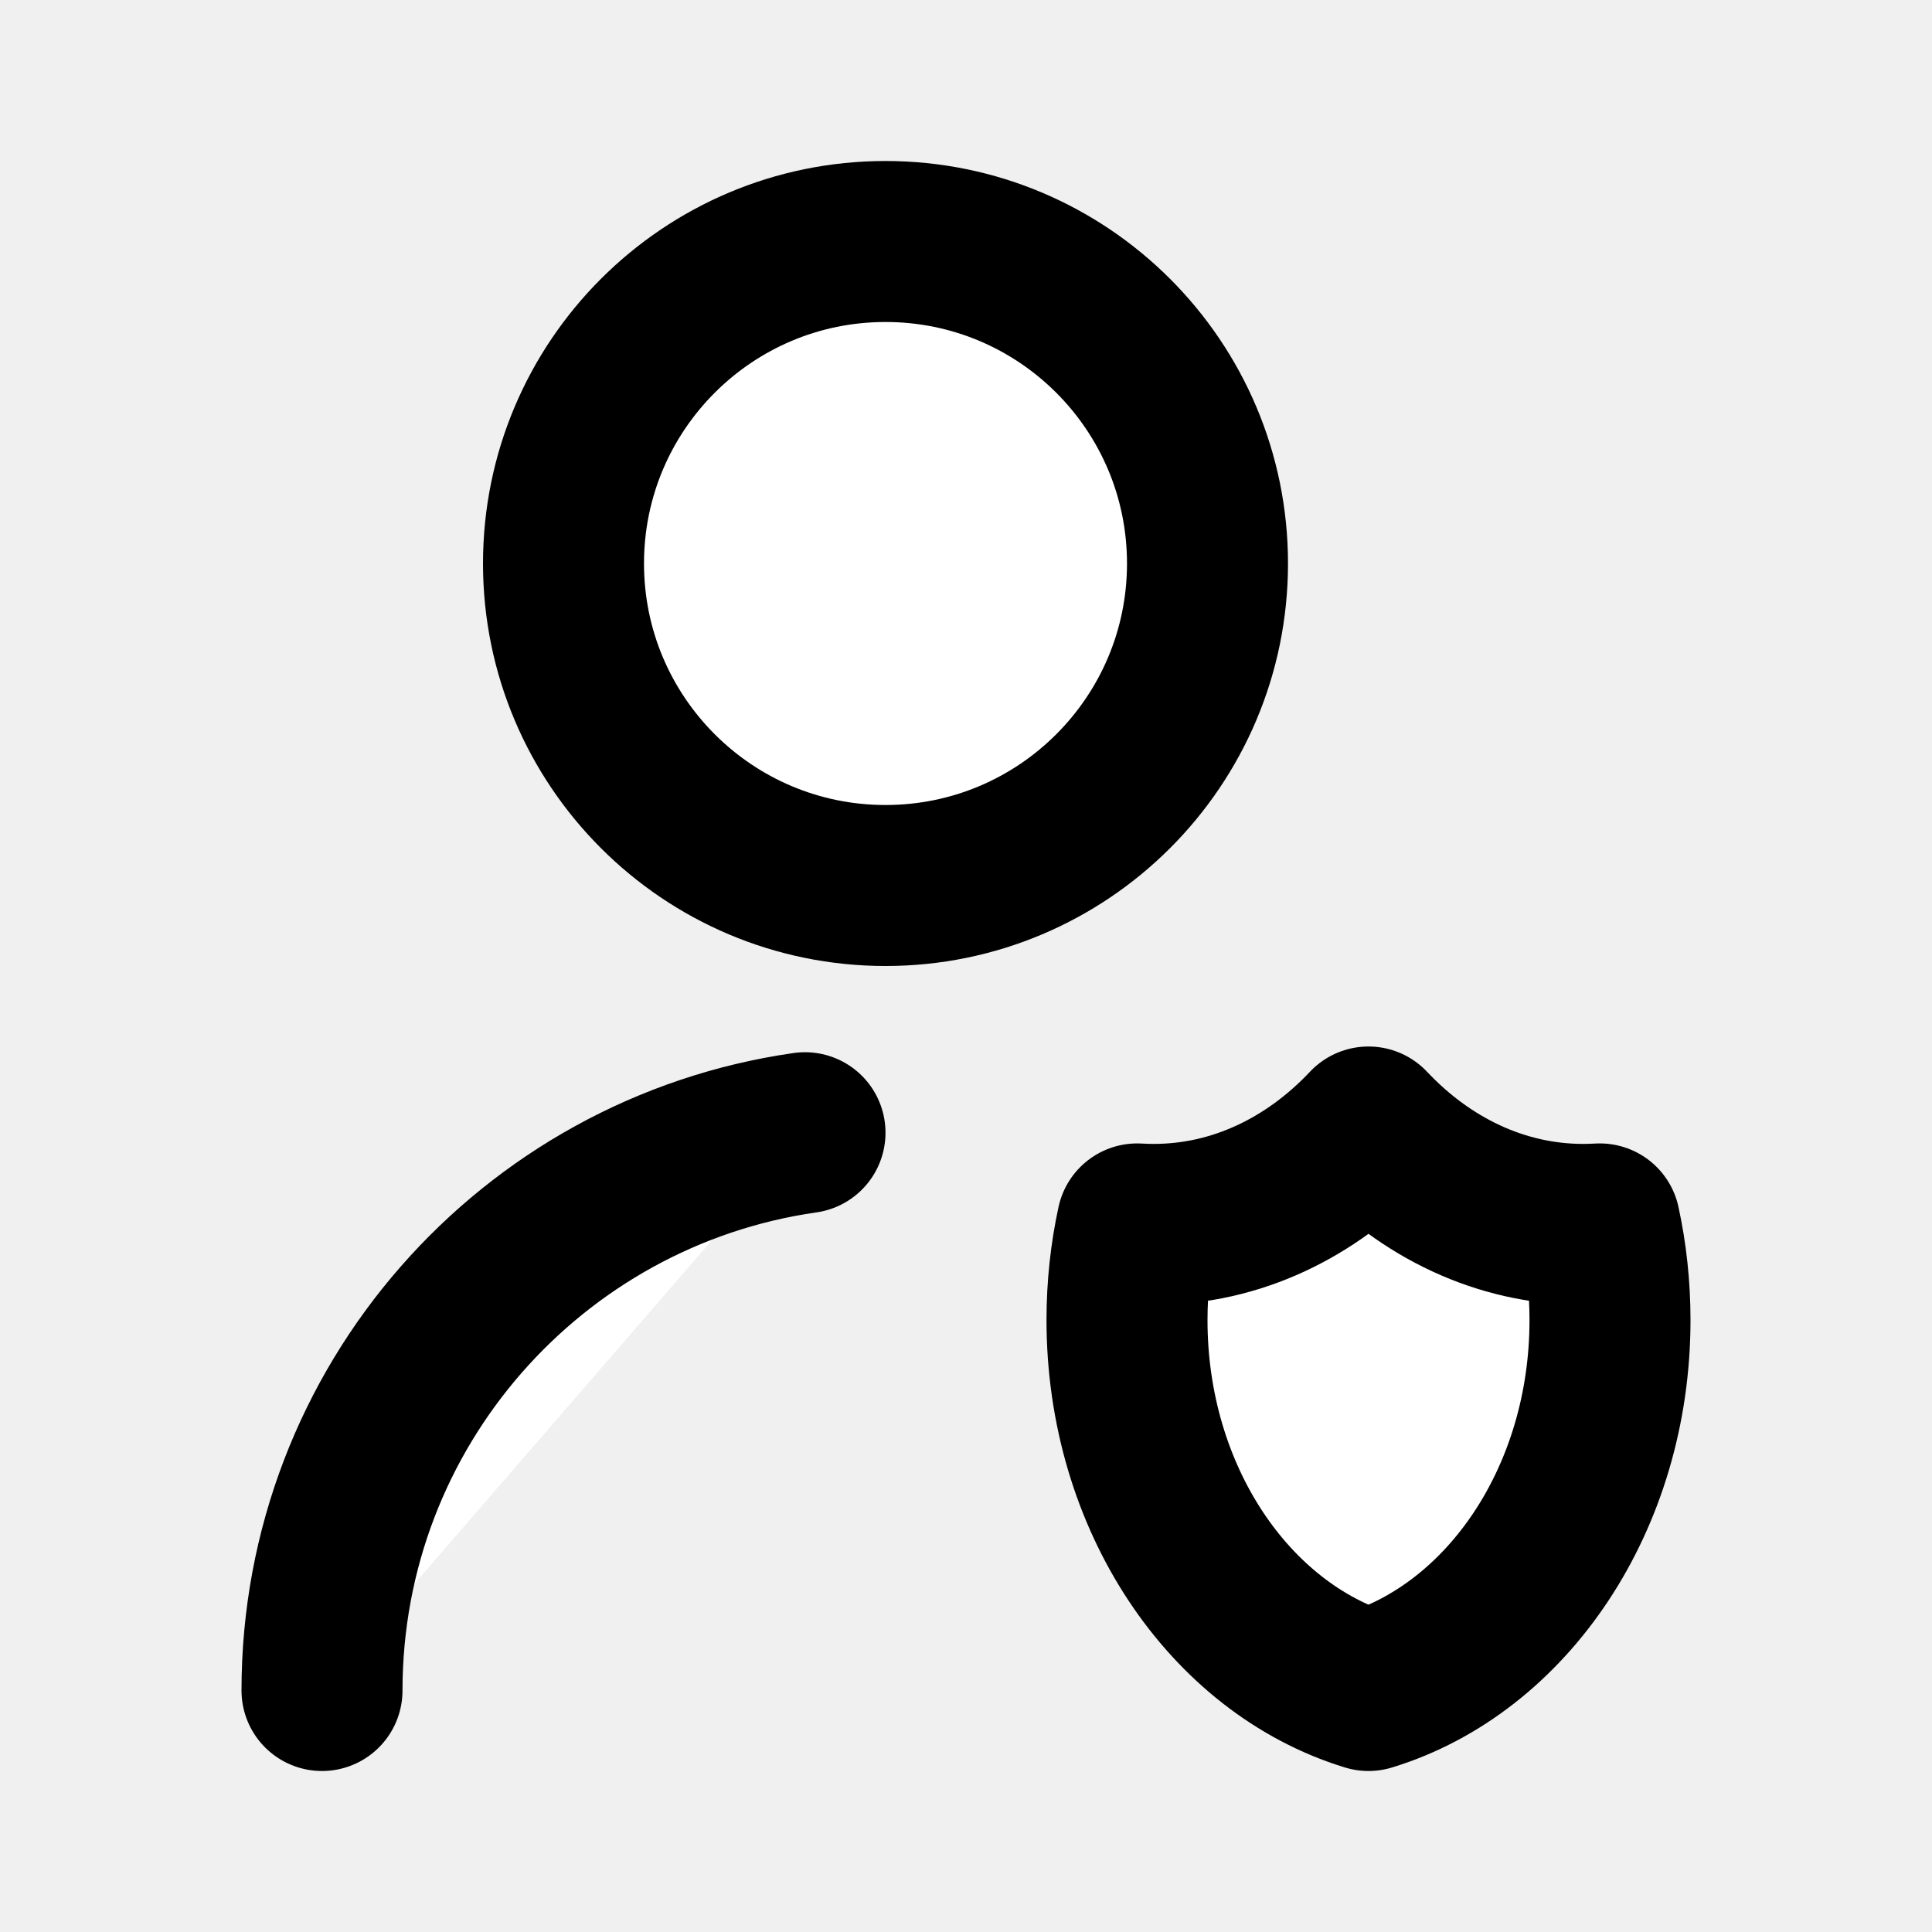
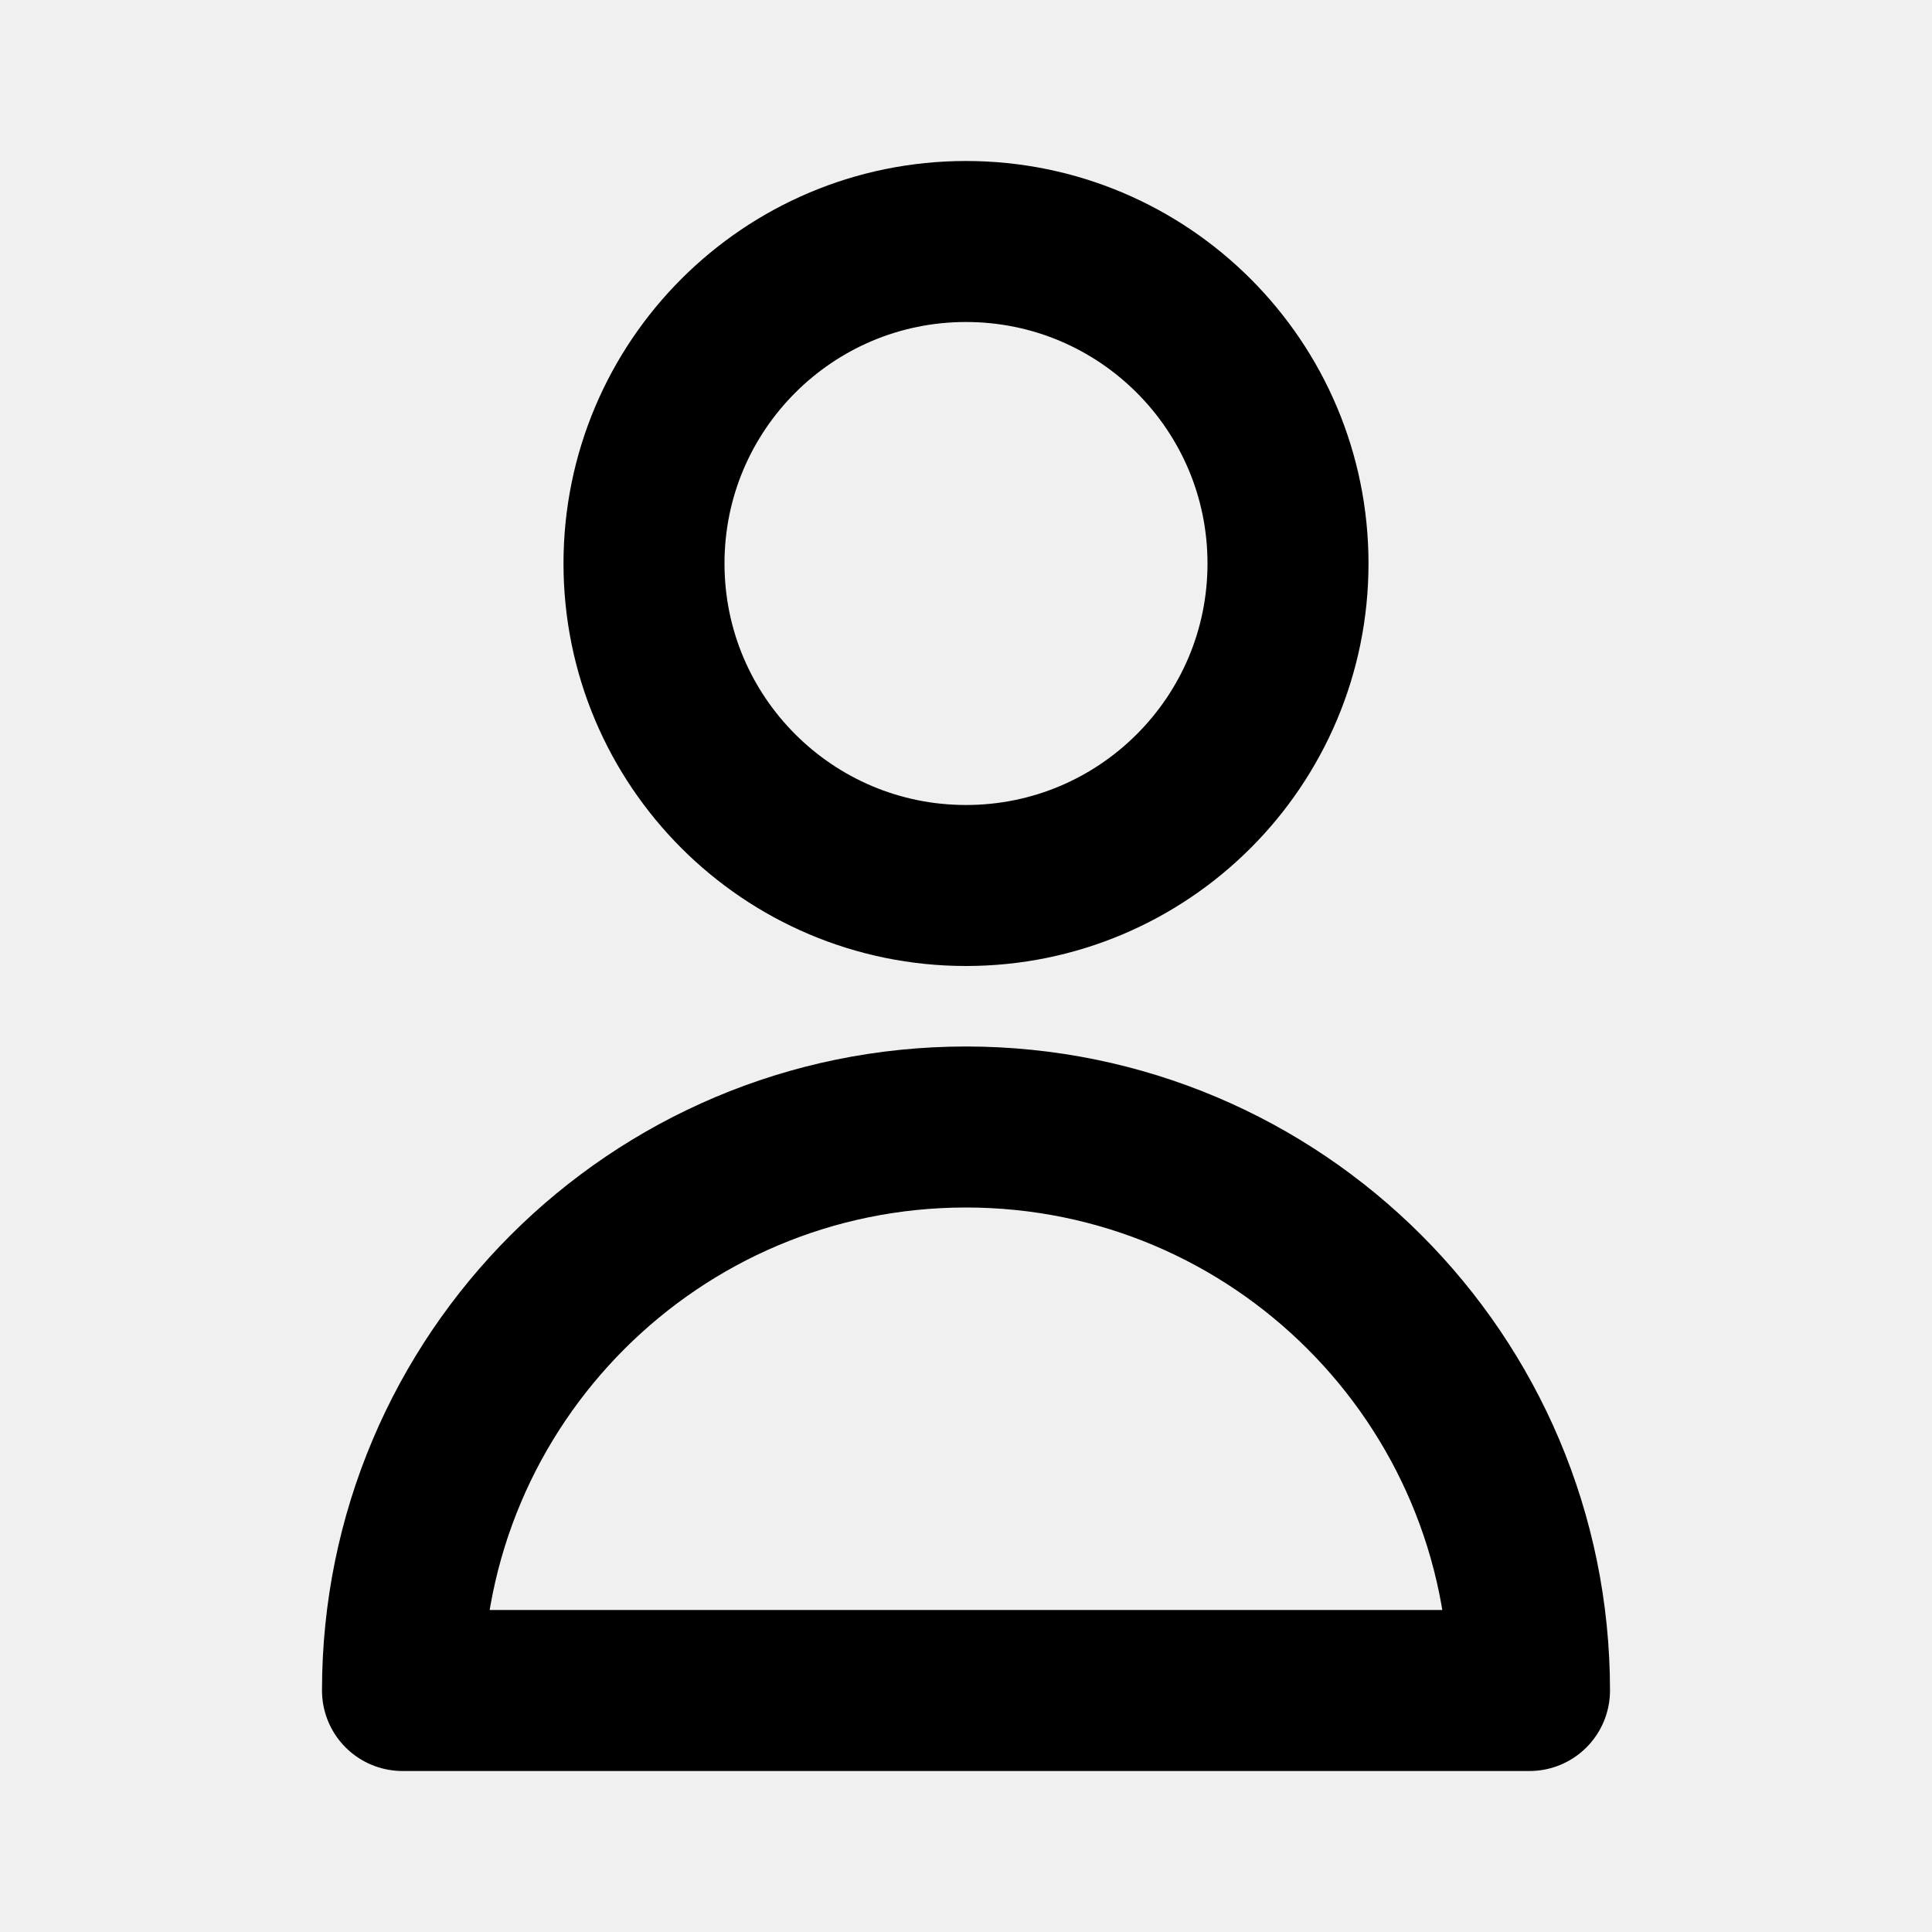
- <svg xmlns="http://www.w3.org/2000/svg" width="800px" height="800px" viewBox="0 0 24 24" fill="black">
-   <path fill="white" d="M4 21C4 17.474 6.608 14.556 10 14.071M19.873 15.204C19.804 15.208 19.736 15.21 19.667 15.21C18.642 15.21 17.708 14.752 17 14C16.292 14.752 15.358 15.21 14.333 15.21C14.264 15.21 14.196 15.208 14.127 15.204C14.044 15.585 14 15.986 14 16.398C14 18.612 15.275 20.473 17 21C18.725 20.473 20 18.612 20 16.398C20 15.986 19.956 15.585 19.873 15.204ZM15 7C15 9.209 13.209 11 11 11C8.791 11 7 9.209 7 7C7 4.791 8.791 3 11 3C13.209 3 15 4.791 15 7Z" stroke="#000000" stroke-width="2" stroke-linecap="round" stroke-linejoin="round" />
+ <svg xmlns="http://www.w3.org/2000/svg" width="800px" height="800px" viewBox="0 0 24 24" fill="none">
+   <path d="M16 7C16 9.209 14.209 11 12 11C9.791 11 8 9.209 8 7C8 4.791 9.791 3 12 3C14.209 3 16 4.791 16 7Z" stroke="#000000" stroke-width="2" stroke-linecap="round" stroke-linejoin="round" />
+   <path d="M12 14C8.134 14 5 17.134 5 21H19C19 17.134 15.866 14 12 14Z" stroke="#000000" stroke-width="2" stroke-linecap="round" stroke-linejoin="round" />
</svg>
